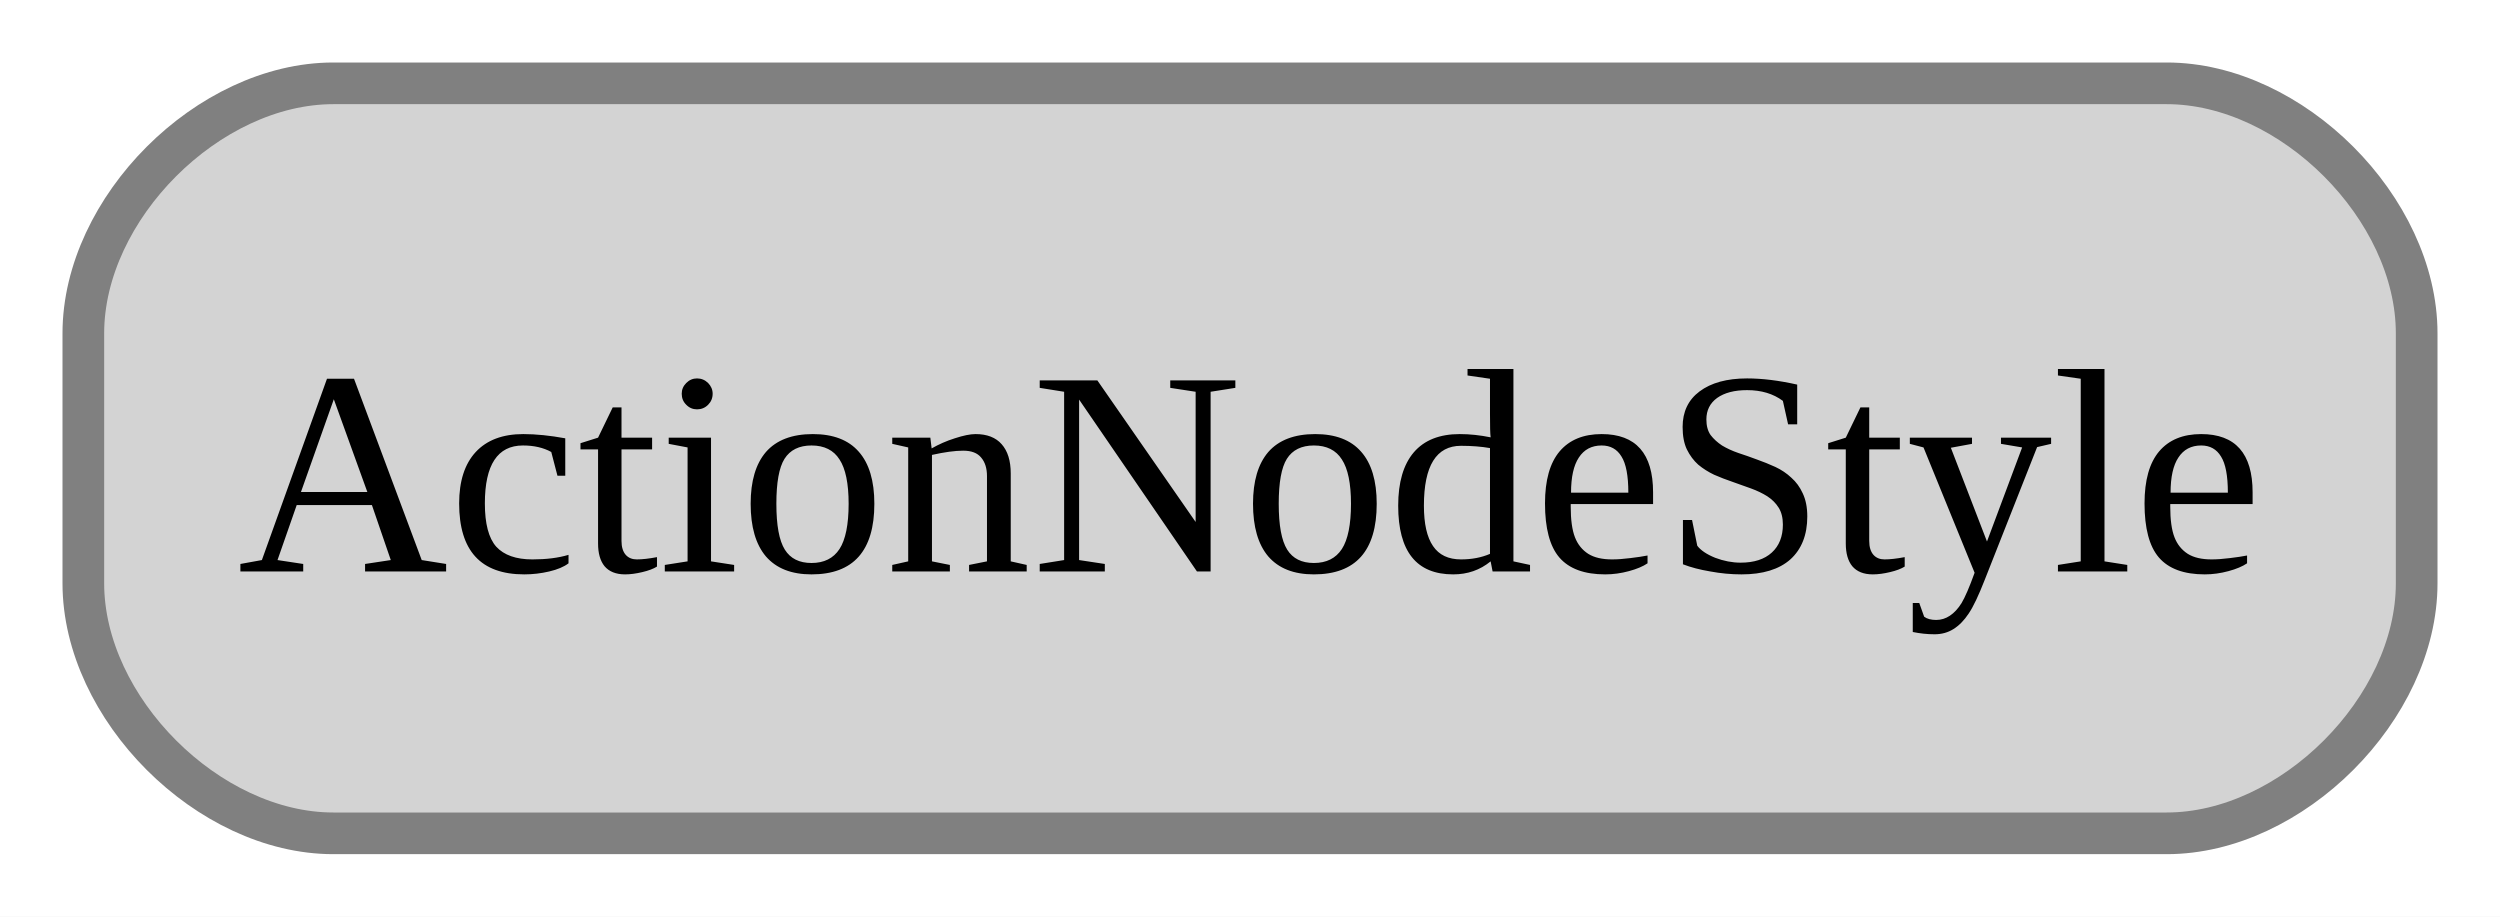
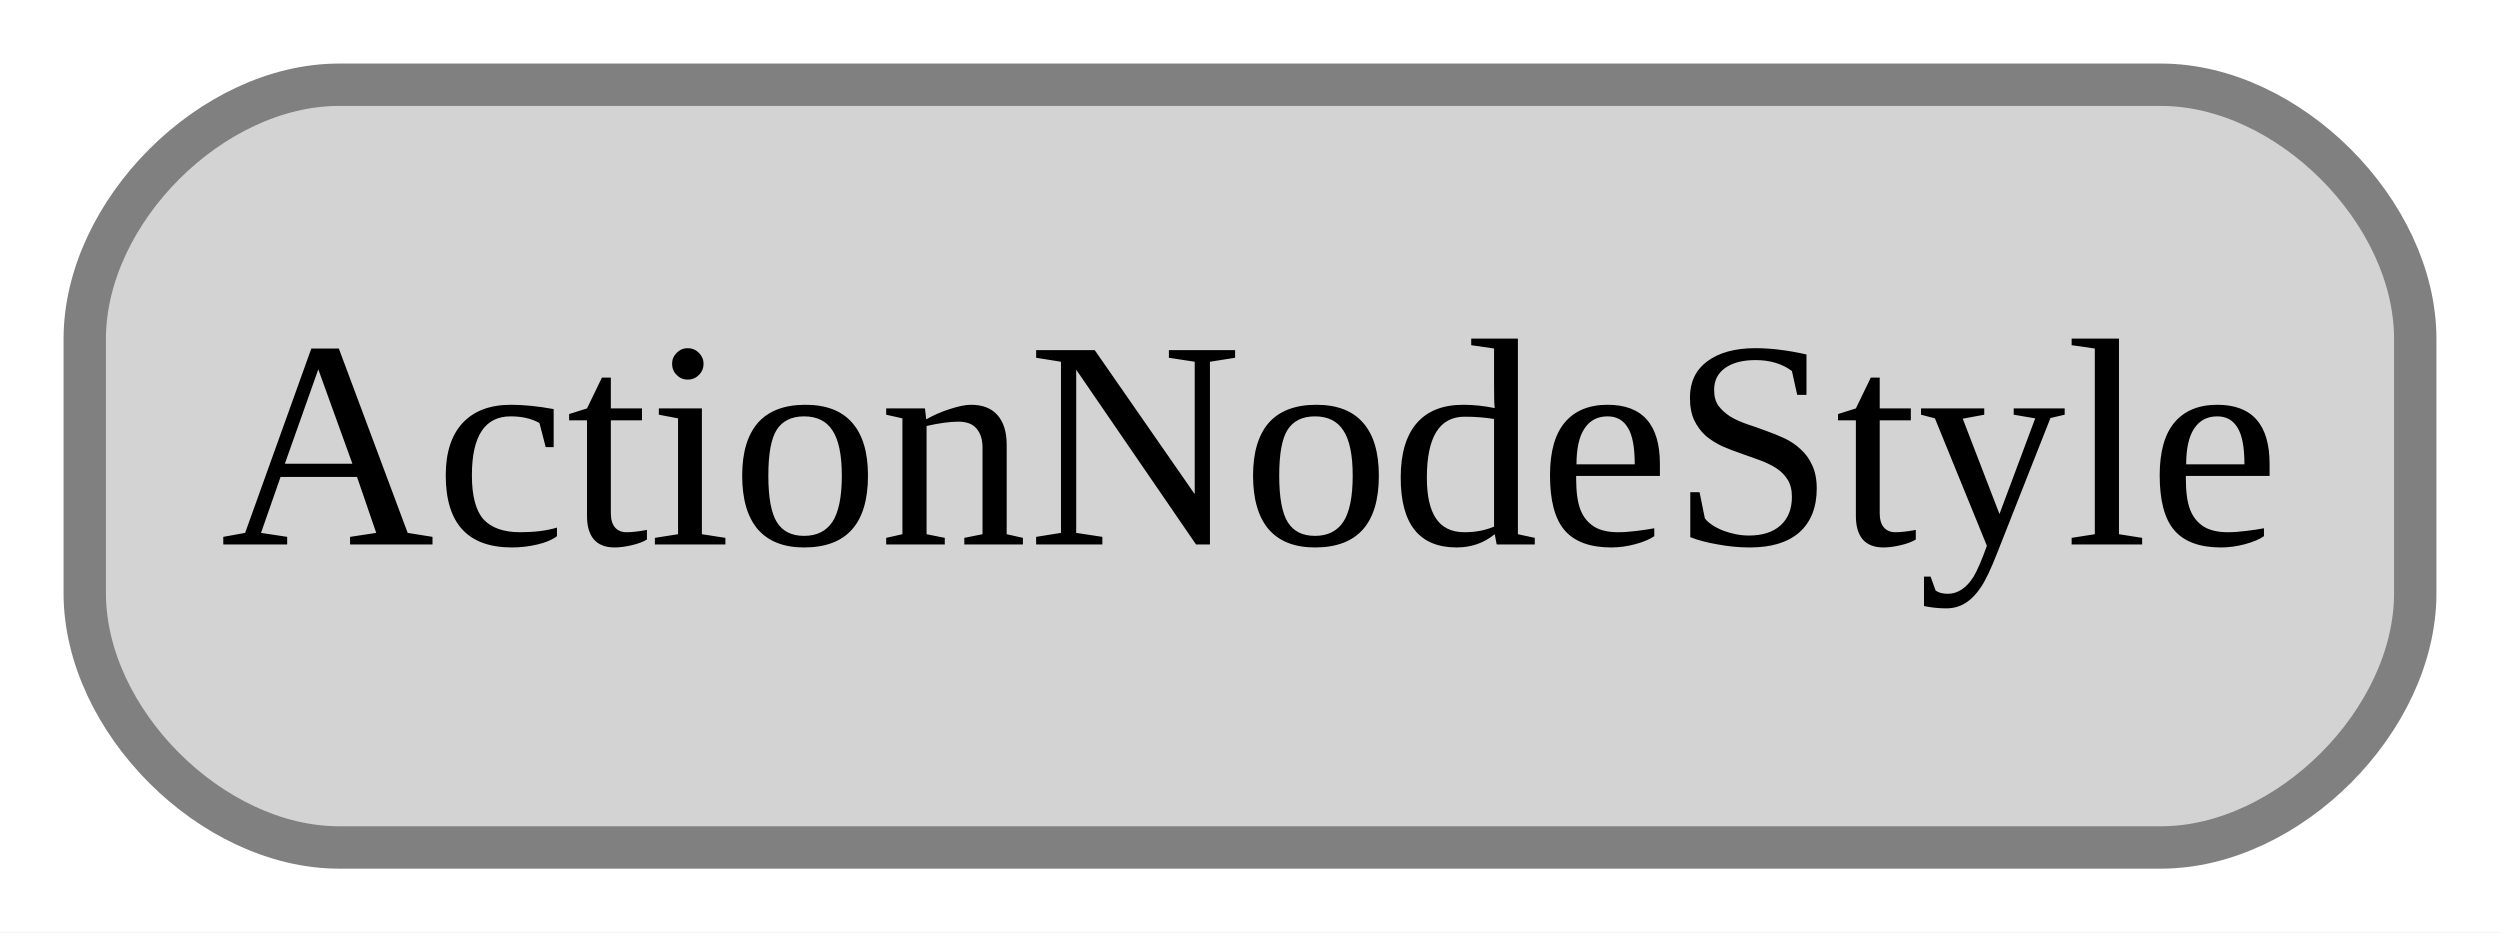
- <svg xmlns="http://www.w3.org/2000/svg" width="120pt" height="44pt" viewBox="0.00 0.00 120.00 44.00">
+ <svg xmlns="http://www.w3.org/2000/svg" width="118pt" height="44pt" viewBox="0.00 0.00 118.00 44.00">
  <g id="graph0" class="graph" transform="scale(1 1) rotate(0) translate(4 40)">
-     <polygon fill="white" stroke="none" points="-4,4 -4,-40 116,-40 116,4 -4,4" />
+     <polygon fill="white" stroke="transparent" points="-4,4 -4,-40 114,-40 114,4 -4,4" />
    <g id="node1" class="node">
-       <path fill="lightgrey" stroke="grey" stroke-width="2" d="M100,-36C100,-36 12,-36 12,-36 6,-36 0,-30 0,-24 0,-24 0,-12 0,-12 0,-6 6,0 12,0 12,0 100,0 100,0 106,0 112,-6 112,-12 112,-12 112,-24 112,-24 112,-30 106,-36 100,-36" />
-       <text text-anchor="middle" x="56" y="-12.57" font-family="Times New Roman,serif" font-size="14.00">ActionNodeStyle</text>
+       <path fill="lightgrey" stroke="grey" stroke-width="2" d="M98,-36C98,-36 12,-36 12,-36 6,-36 0,-30 0,-24 0,-24 0,-12 0,-12 0,-6 6,0 12,0 12,0 98,0 98,0 104,0 110,-6 110,-12 110,-12 110,-24 110,-24 110,-30 104,-36 98,-36" />
+       <text text-anchor="middle" x="55" y="-14.3" font-family="Times New Roman,serif" font-size="14.00">ActionNodeStyle</text>
    </g>
  </g>
</svg>
